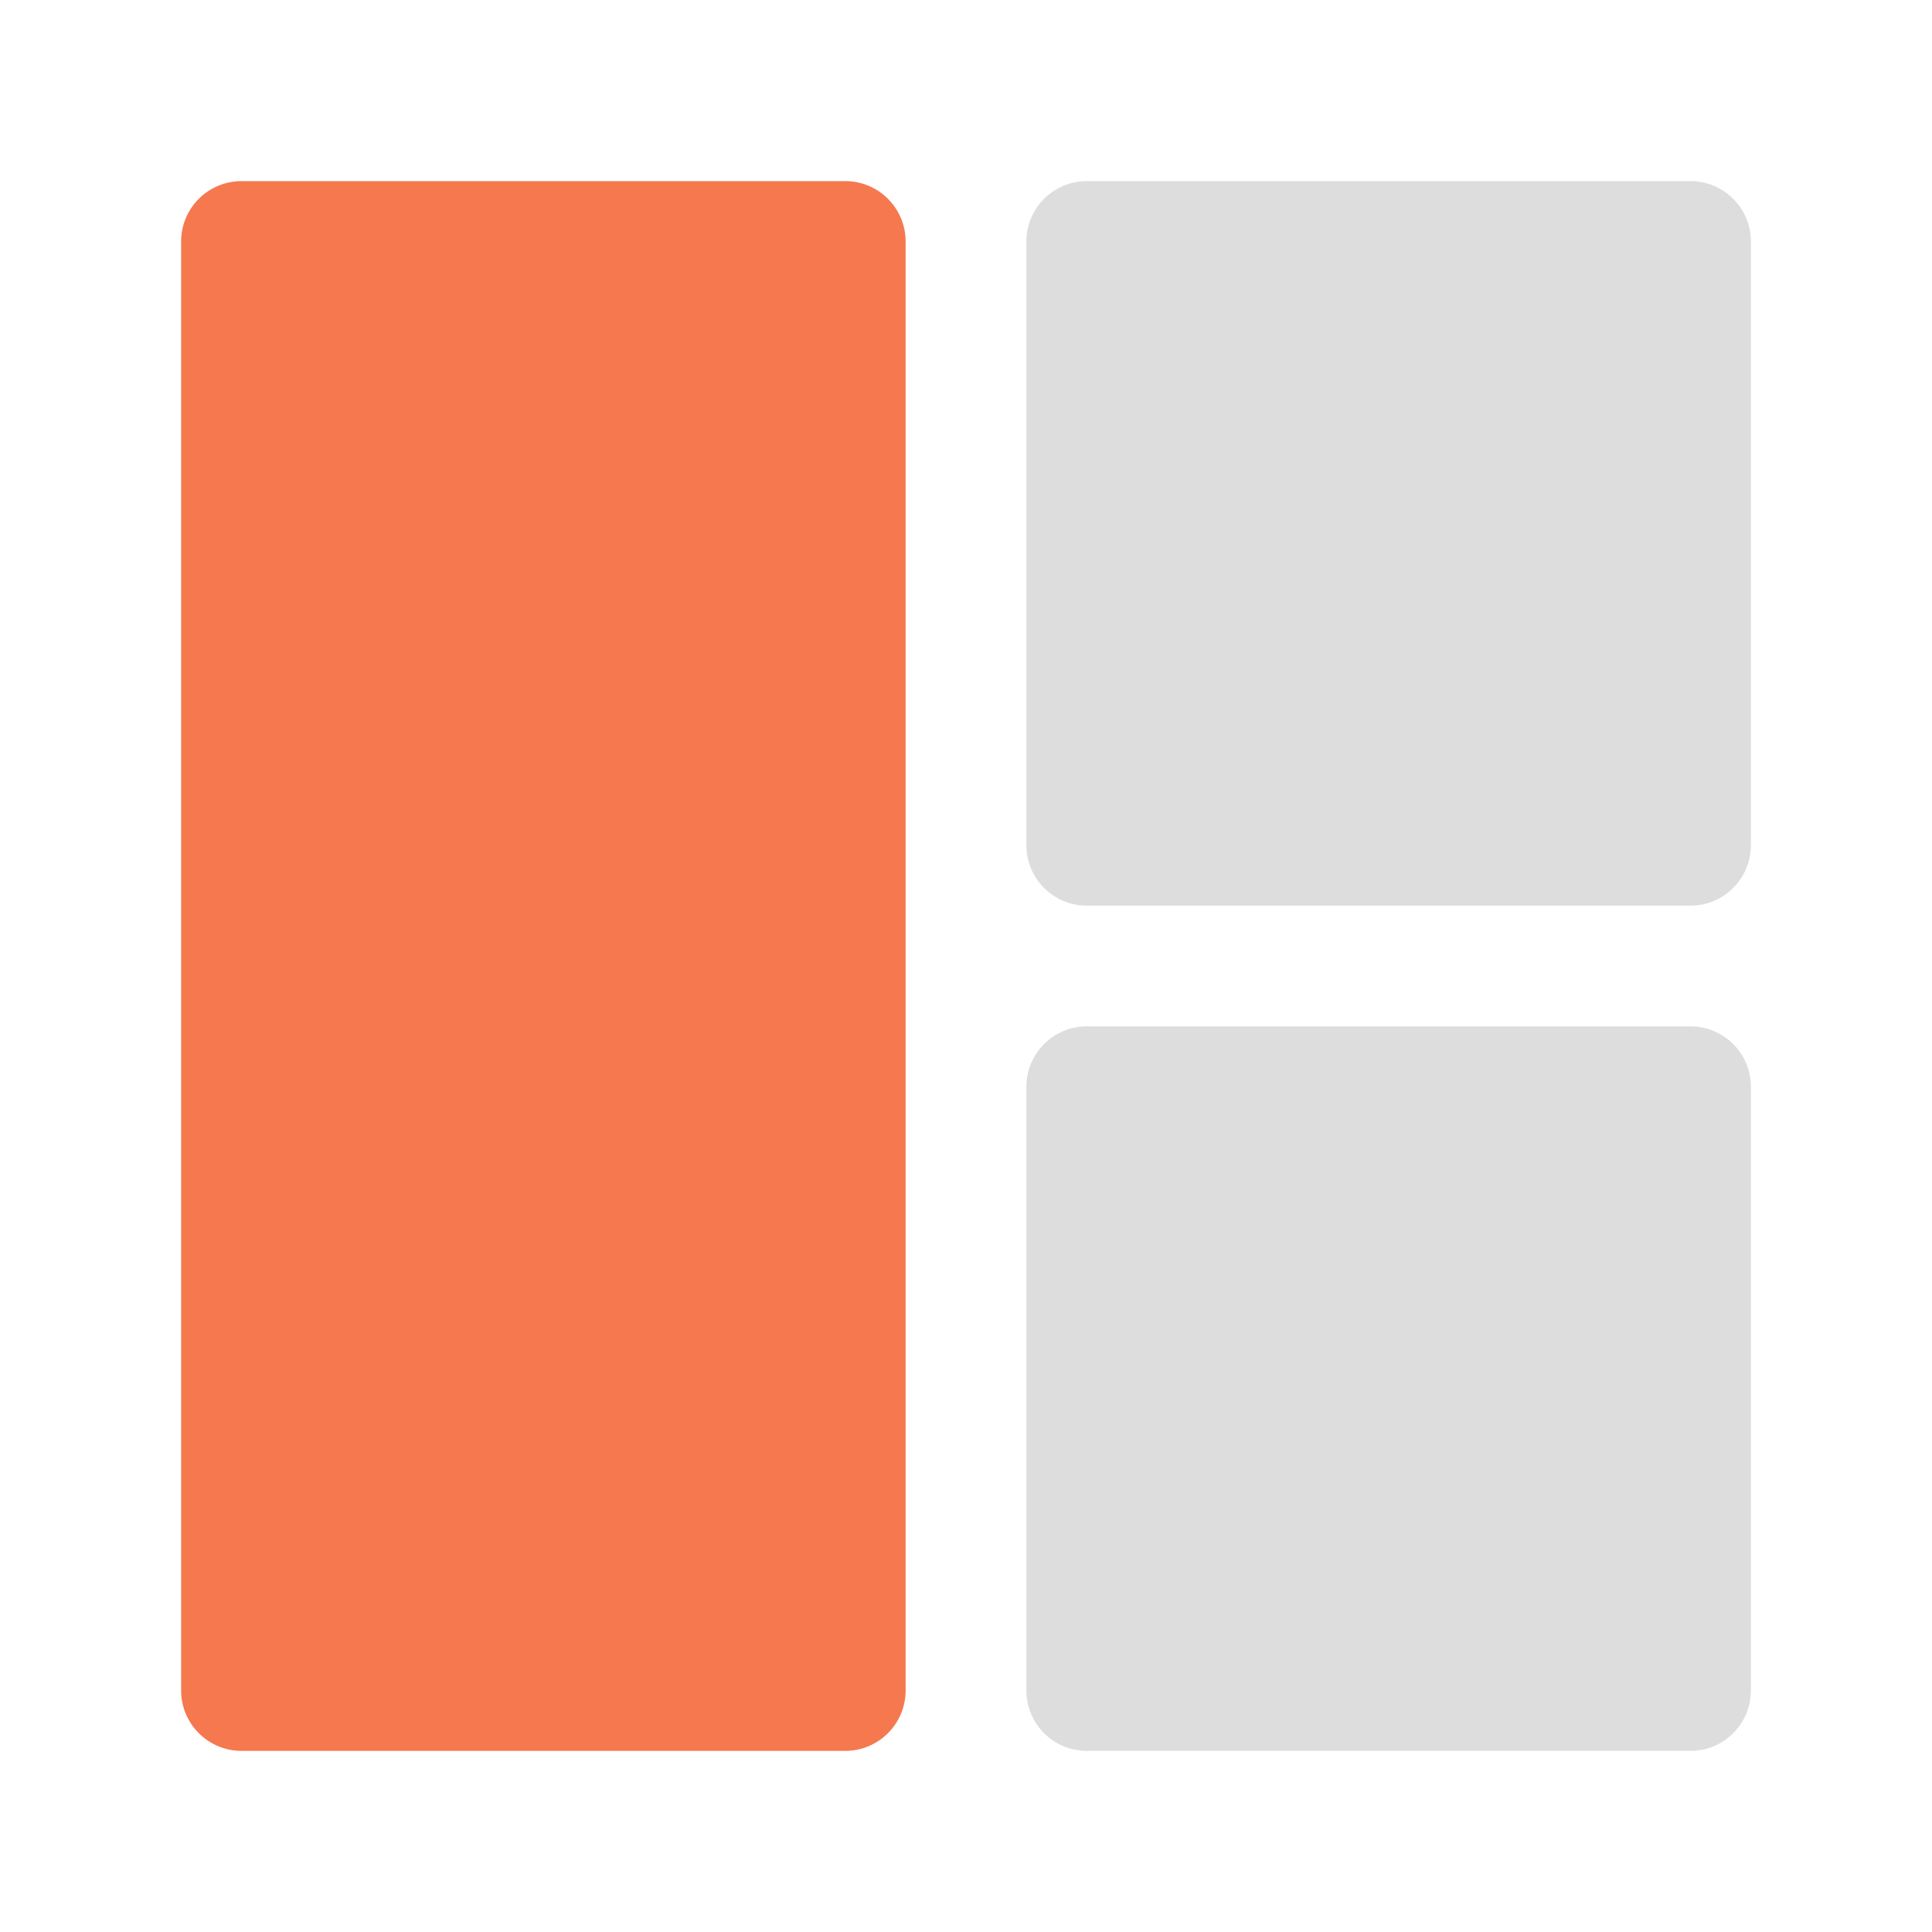
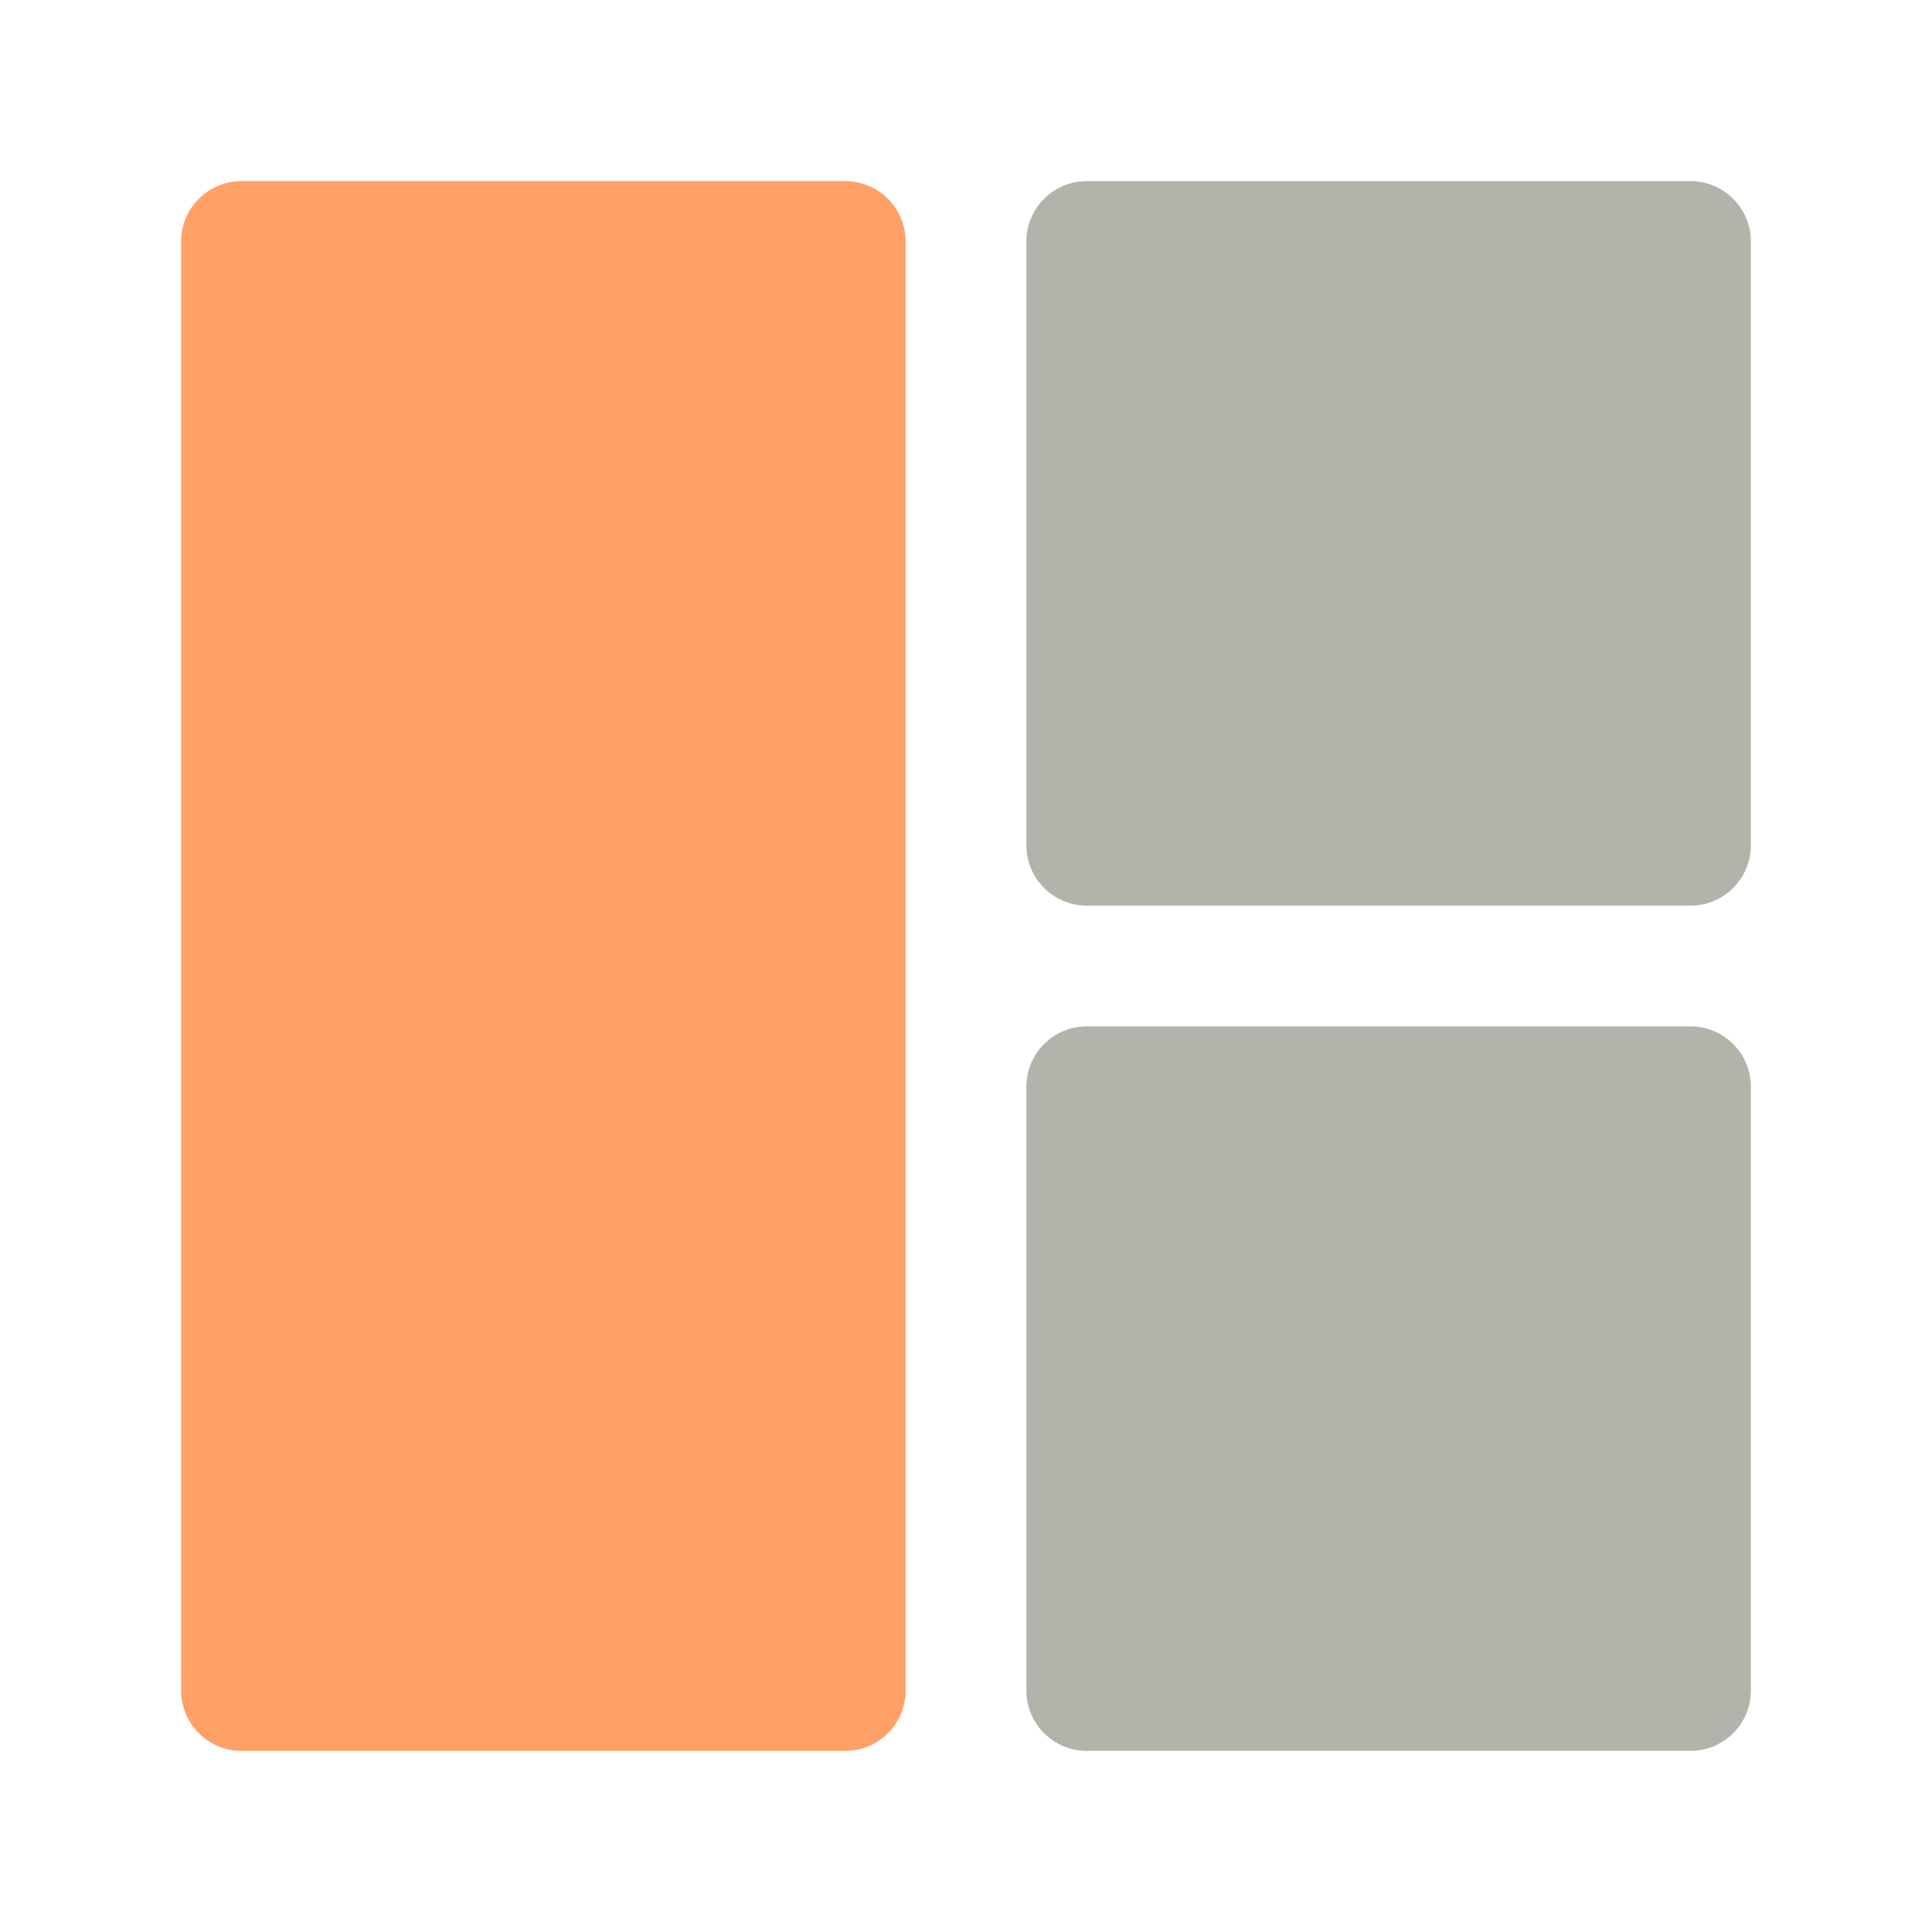
<svg xmlns="http://www.w3.org/2000/svg" viewBox="0 0 64 64" width="64" height="64">
-   <rect x="6" y="6" width="24" height="52" rx="2" fill="#F6784F" />
-   <rect x="34" y="6" width="24" height="24" rx="2" fill="#D7D7D7" opacity="0.85" />
-   <rect x="34" y="34" width="24" height="24" rx="2" fill="#D7D7D7" opacity="0.85" />
+   <rect x="6" y="6" width="24" height="52" rx="2" fill="#FFA066" />
+   <rect x="34" y="6" width="24" height="24" rx="2" fill="#A6A69C" opacity="0.85" />
+   <rect x="34" y="34" width="24" height="24" rx="2" fill="#A6A69C" opacity="0.85" />
</svg>
